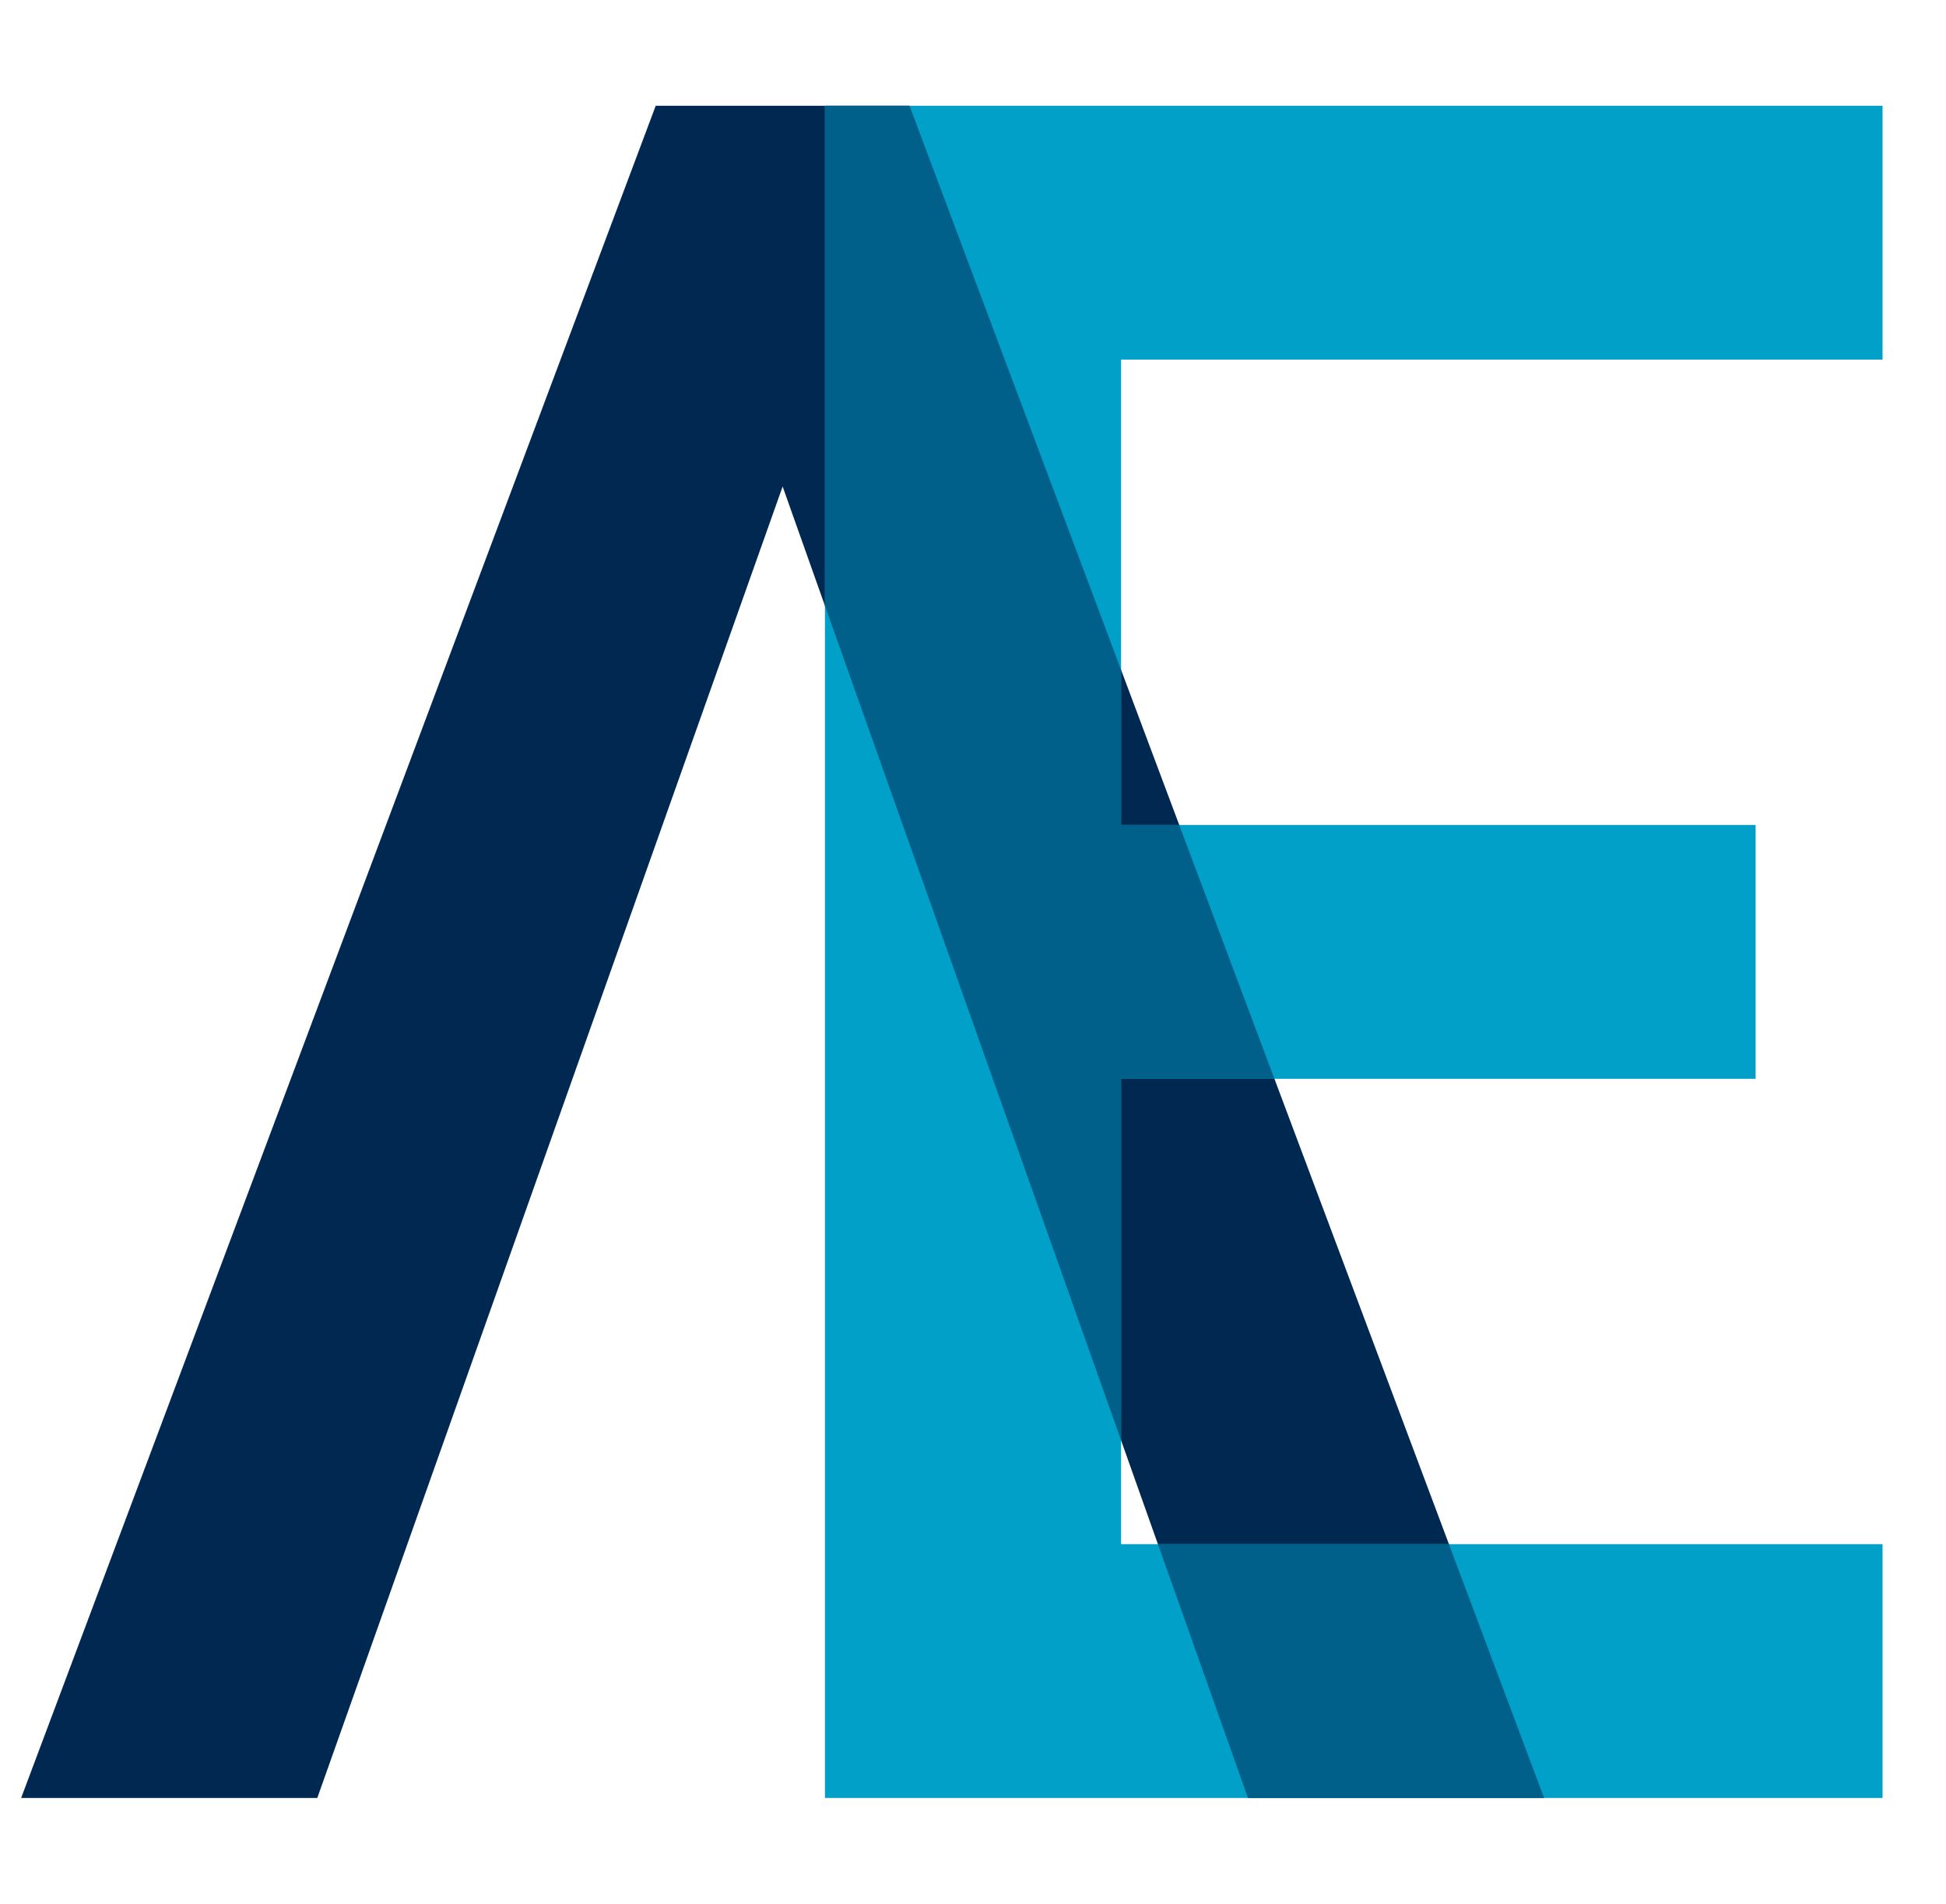
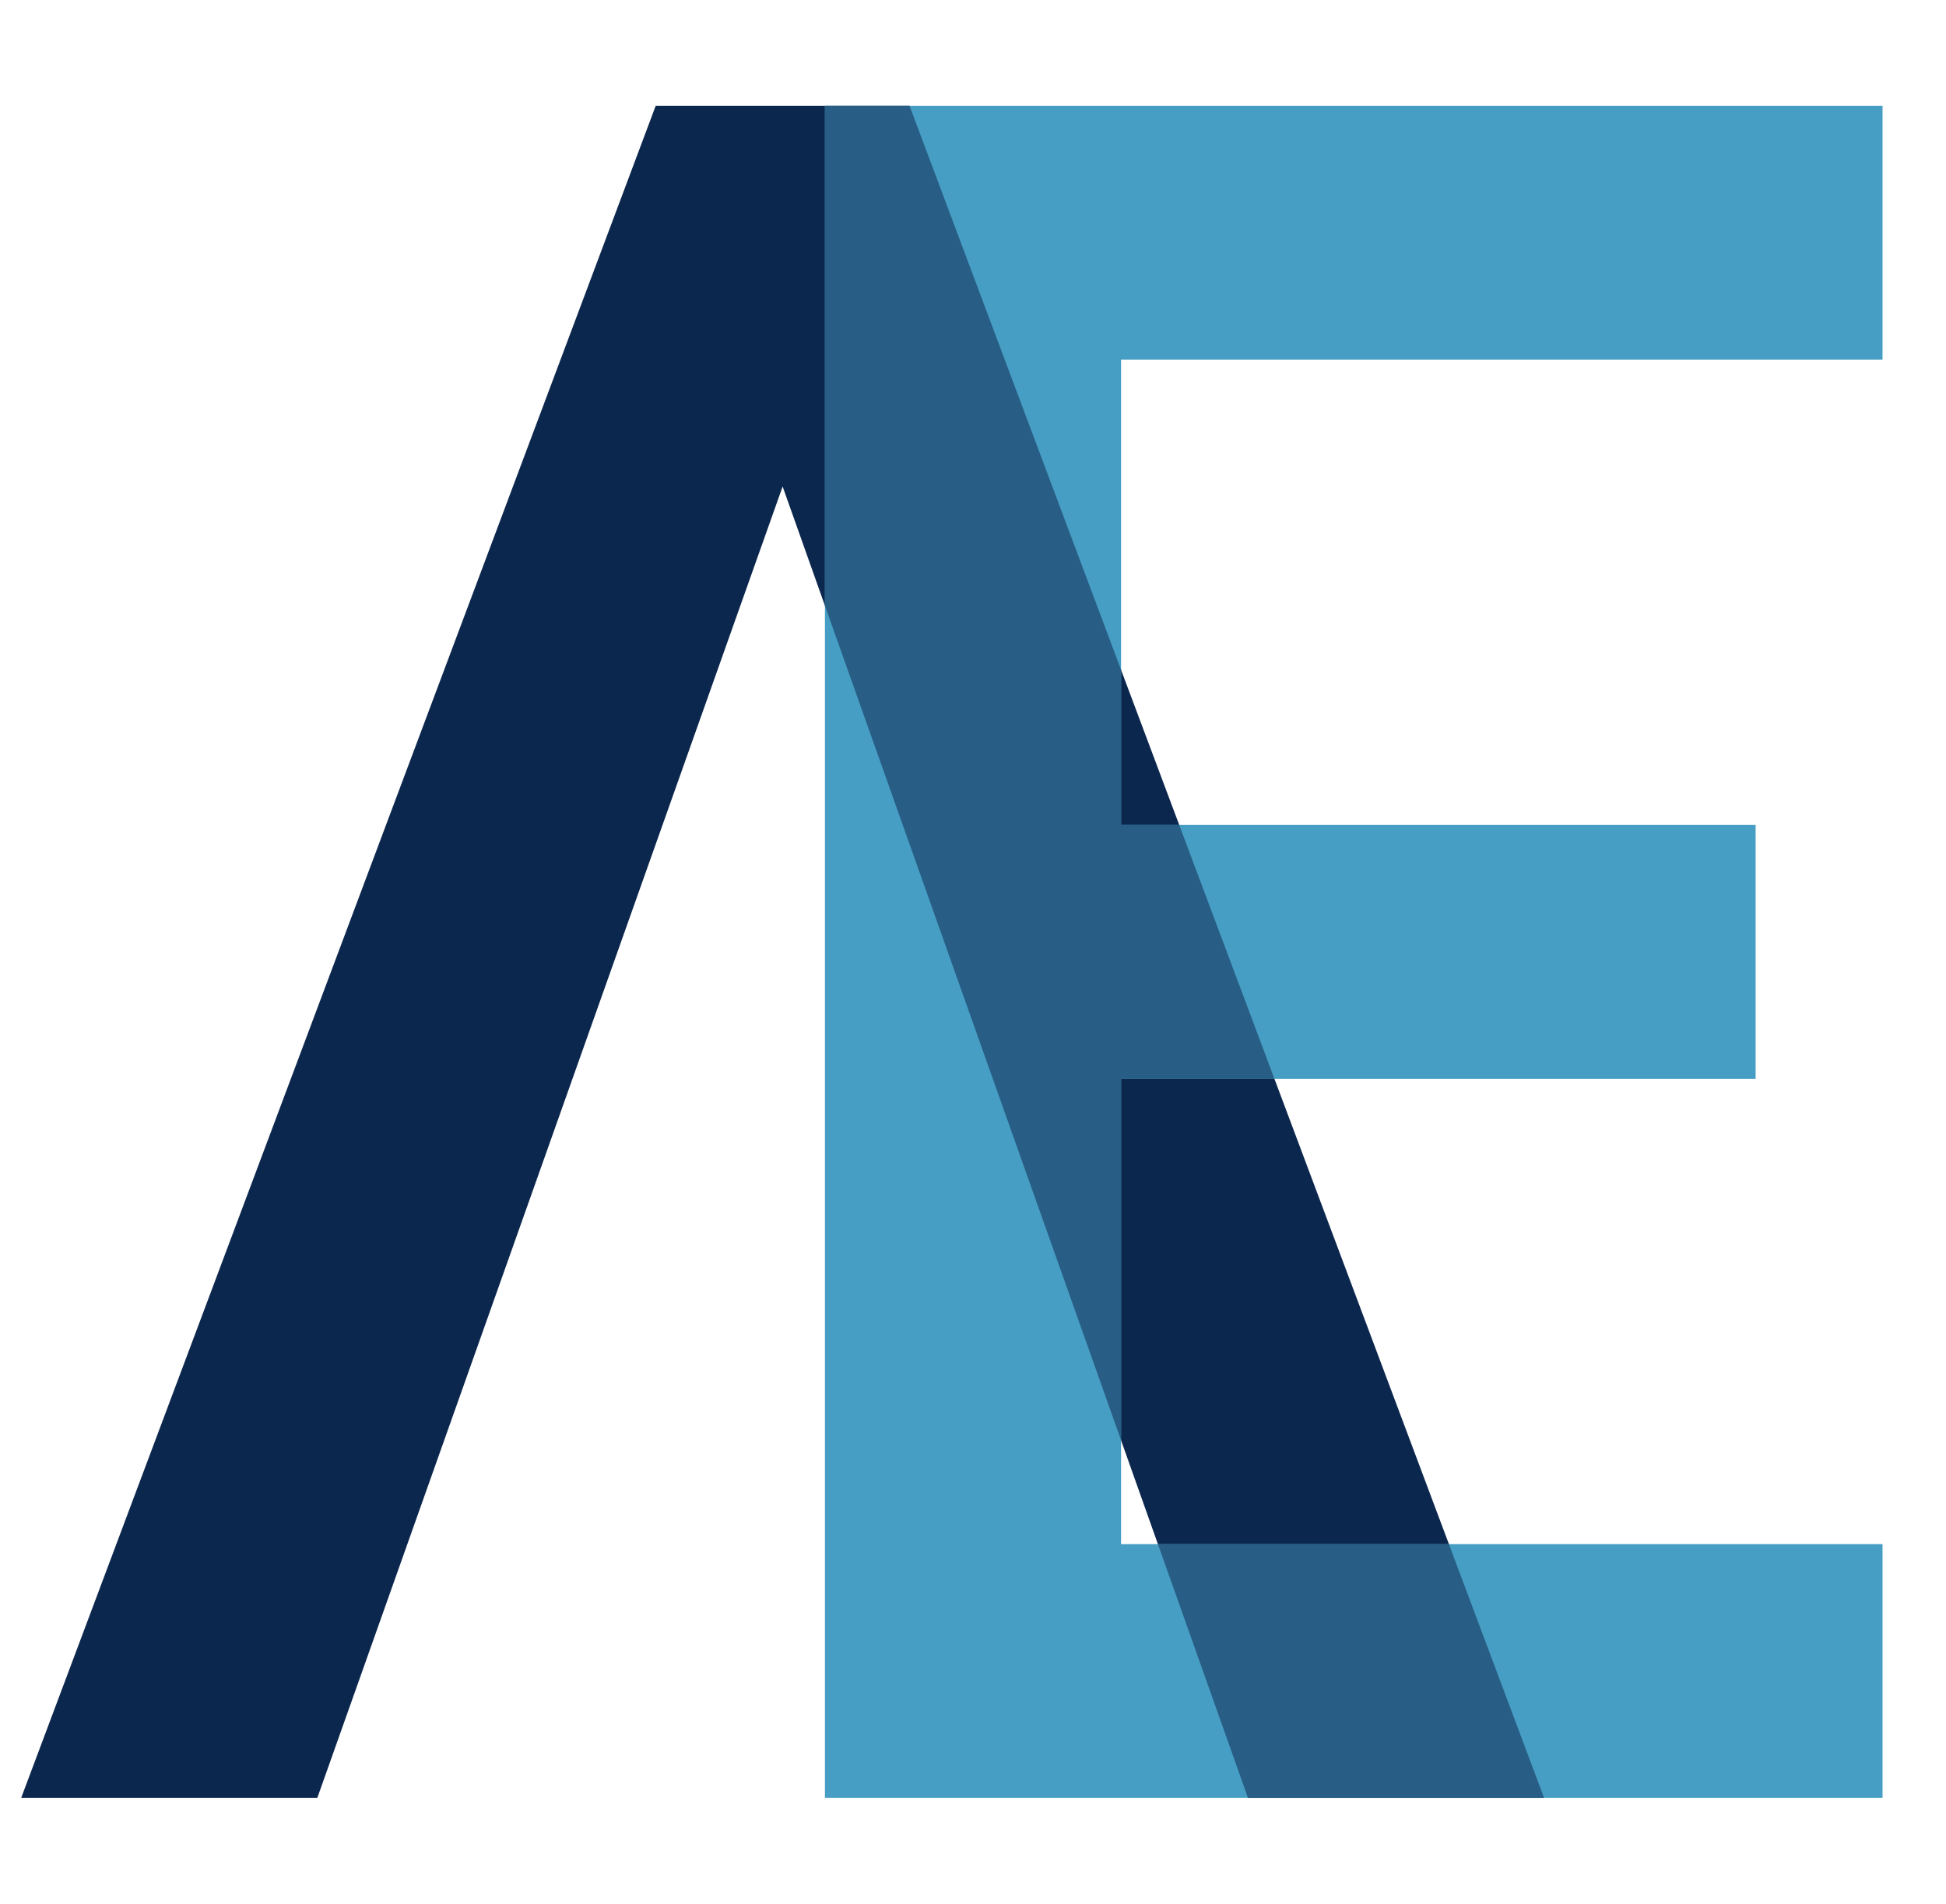
<svg xmlns="http://www.w3.org/2000/svg" viewBox="-1 -5 92 90">
  <defs>
    <clipPath id="c">
      <path d="M38 0 H88 V12 H52 V34 H82 V46 H52 V68 H88 V80 H38Z" />
    </clipPath>
  </defs>
-   <path fill="#002850" d="M0 80 L30 0 H42 L72 80 H58 L36 18 L14 80Z" />
-   <path fill="#00a0c8" d="M38 0 H88 V12 H52 V34 H82 V46 H52 V68 H88 V80 H38Z" />
-   <path fill="#00608a" d="M0 80 L30 0 H42 L72 80 H58 L36 18 L14 80Z" clip-path="url(#c)" />
+   <path fill="#0c274d" d="M0 80 L30 0 H42 L72 80 H58 L36 18 L14 80Z" />
+   <path fill="#479ec4" d="M38 0 H88 V12 H52 V34 H82 V46 H52 V68 H88 V80 H38Z" />
+   <path fill="#285e86" d="M0 80 L30 0 H42 L72 80 H58 L36 18 L14 80Z" clip-path="url(#c)" />
</svg>
